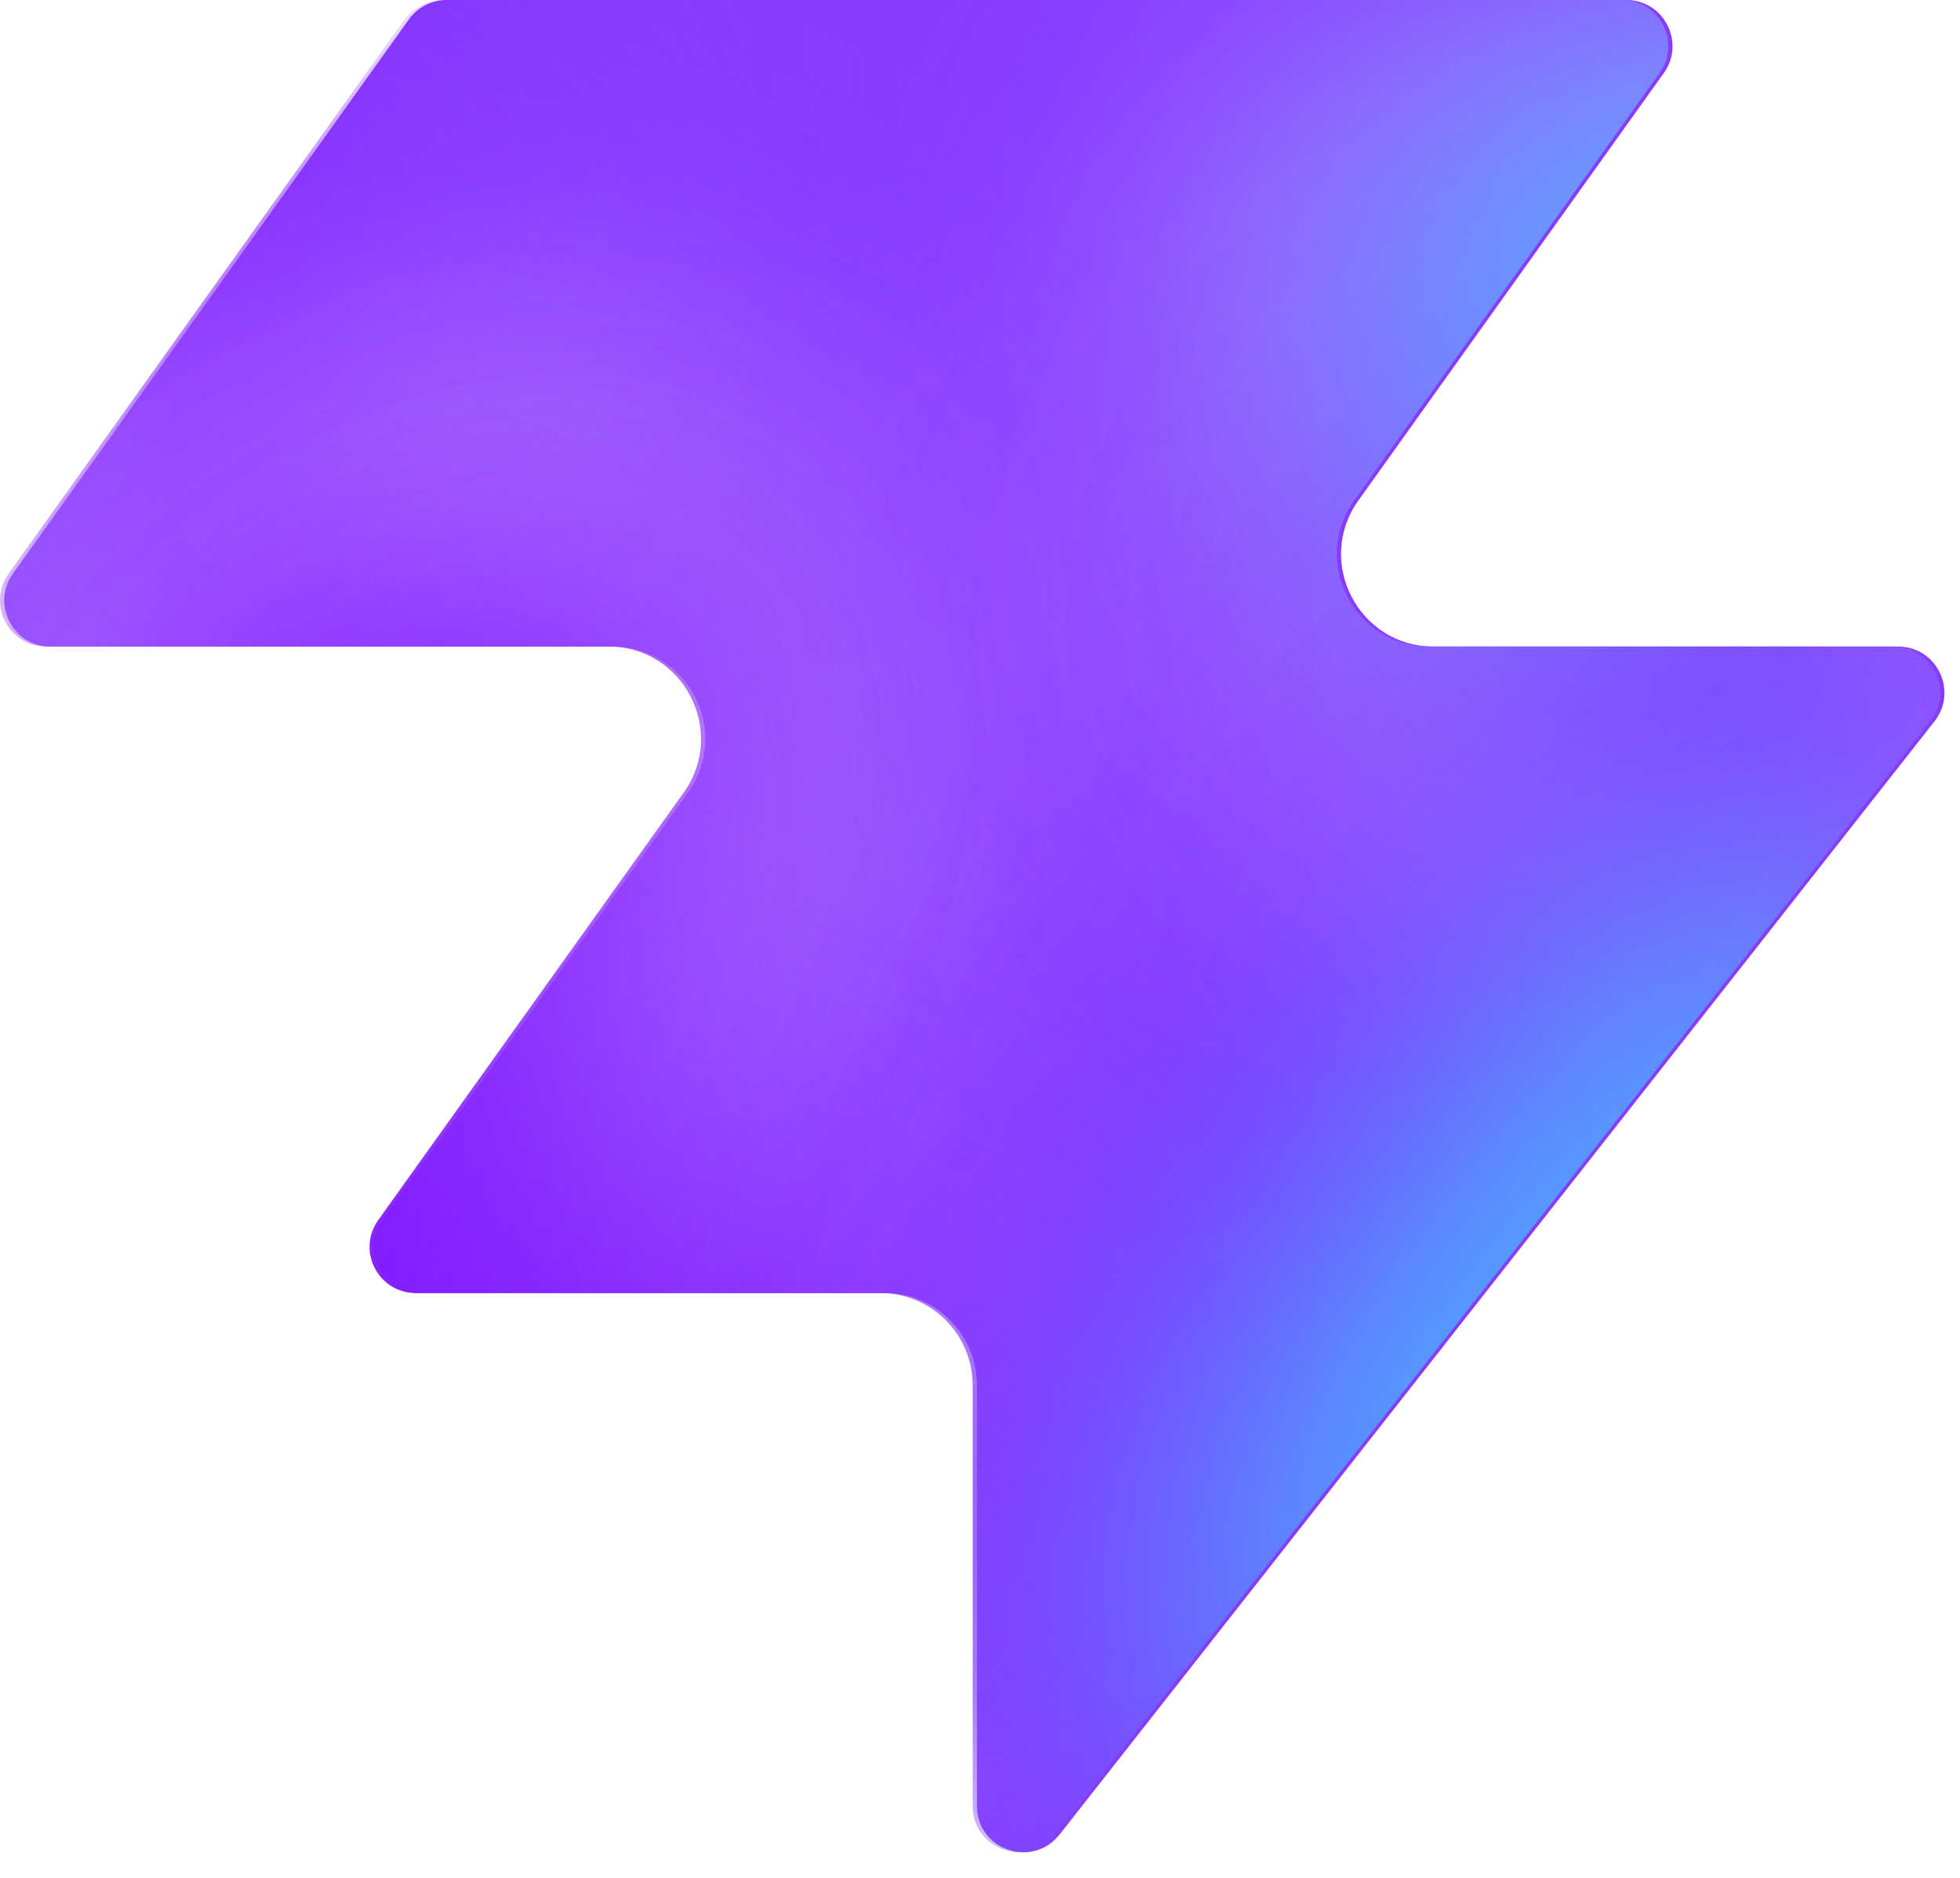
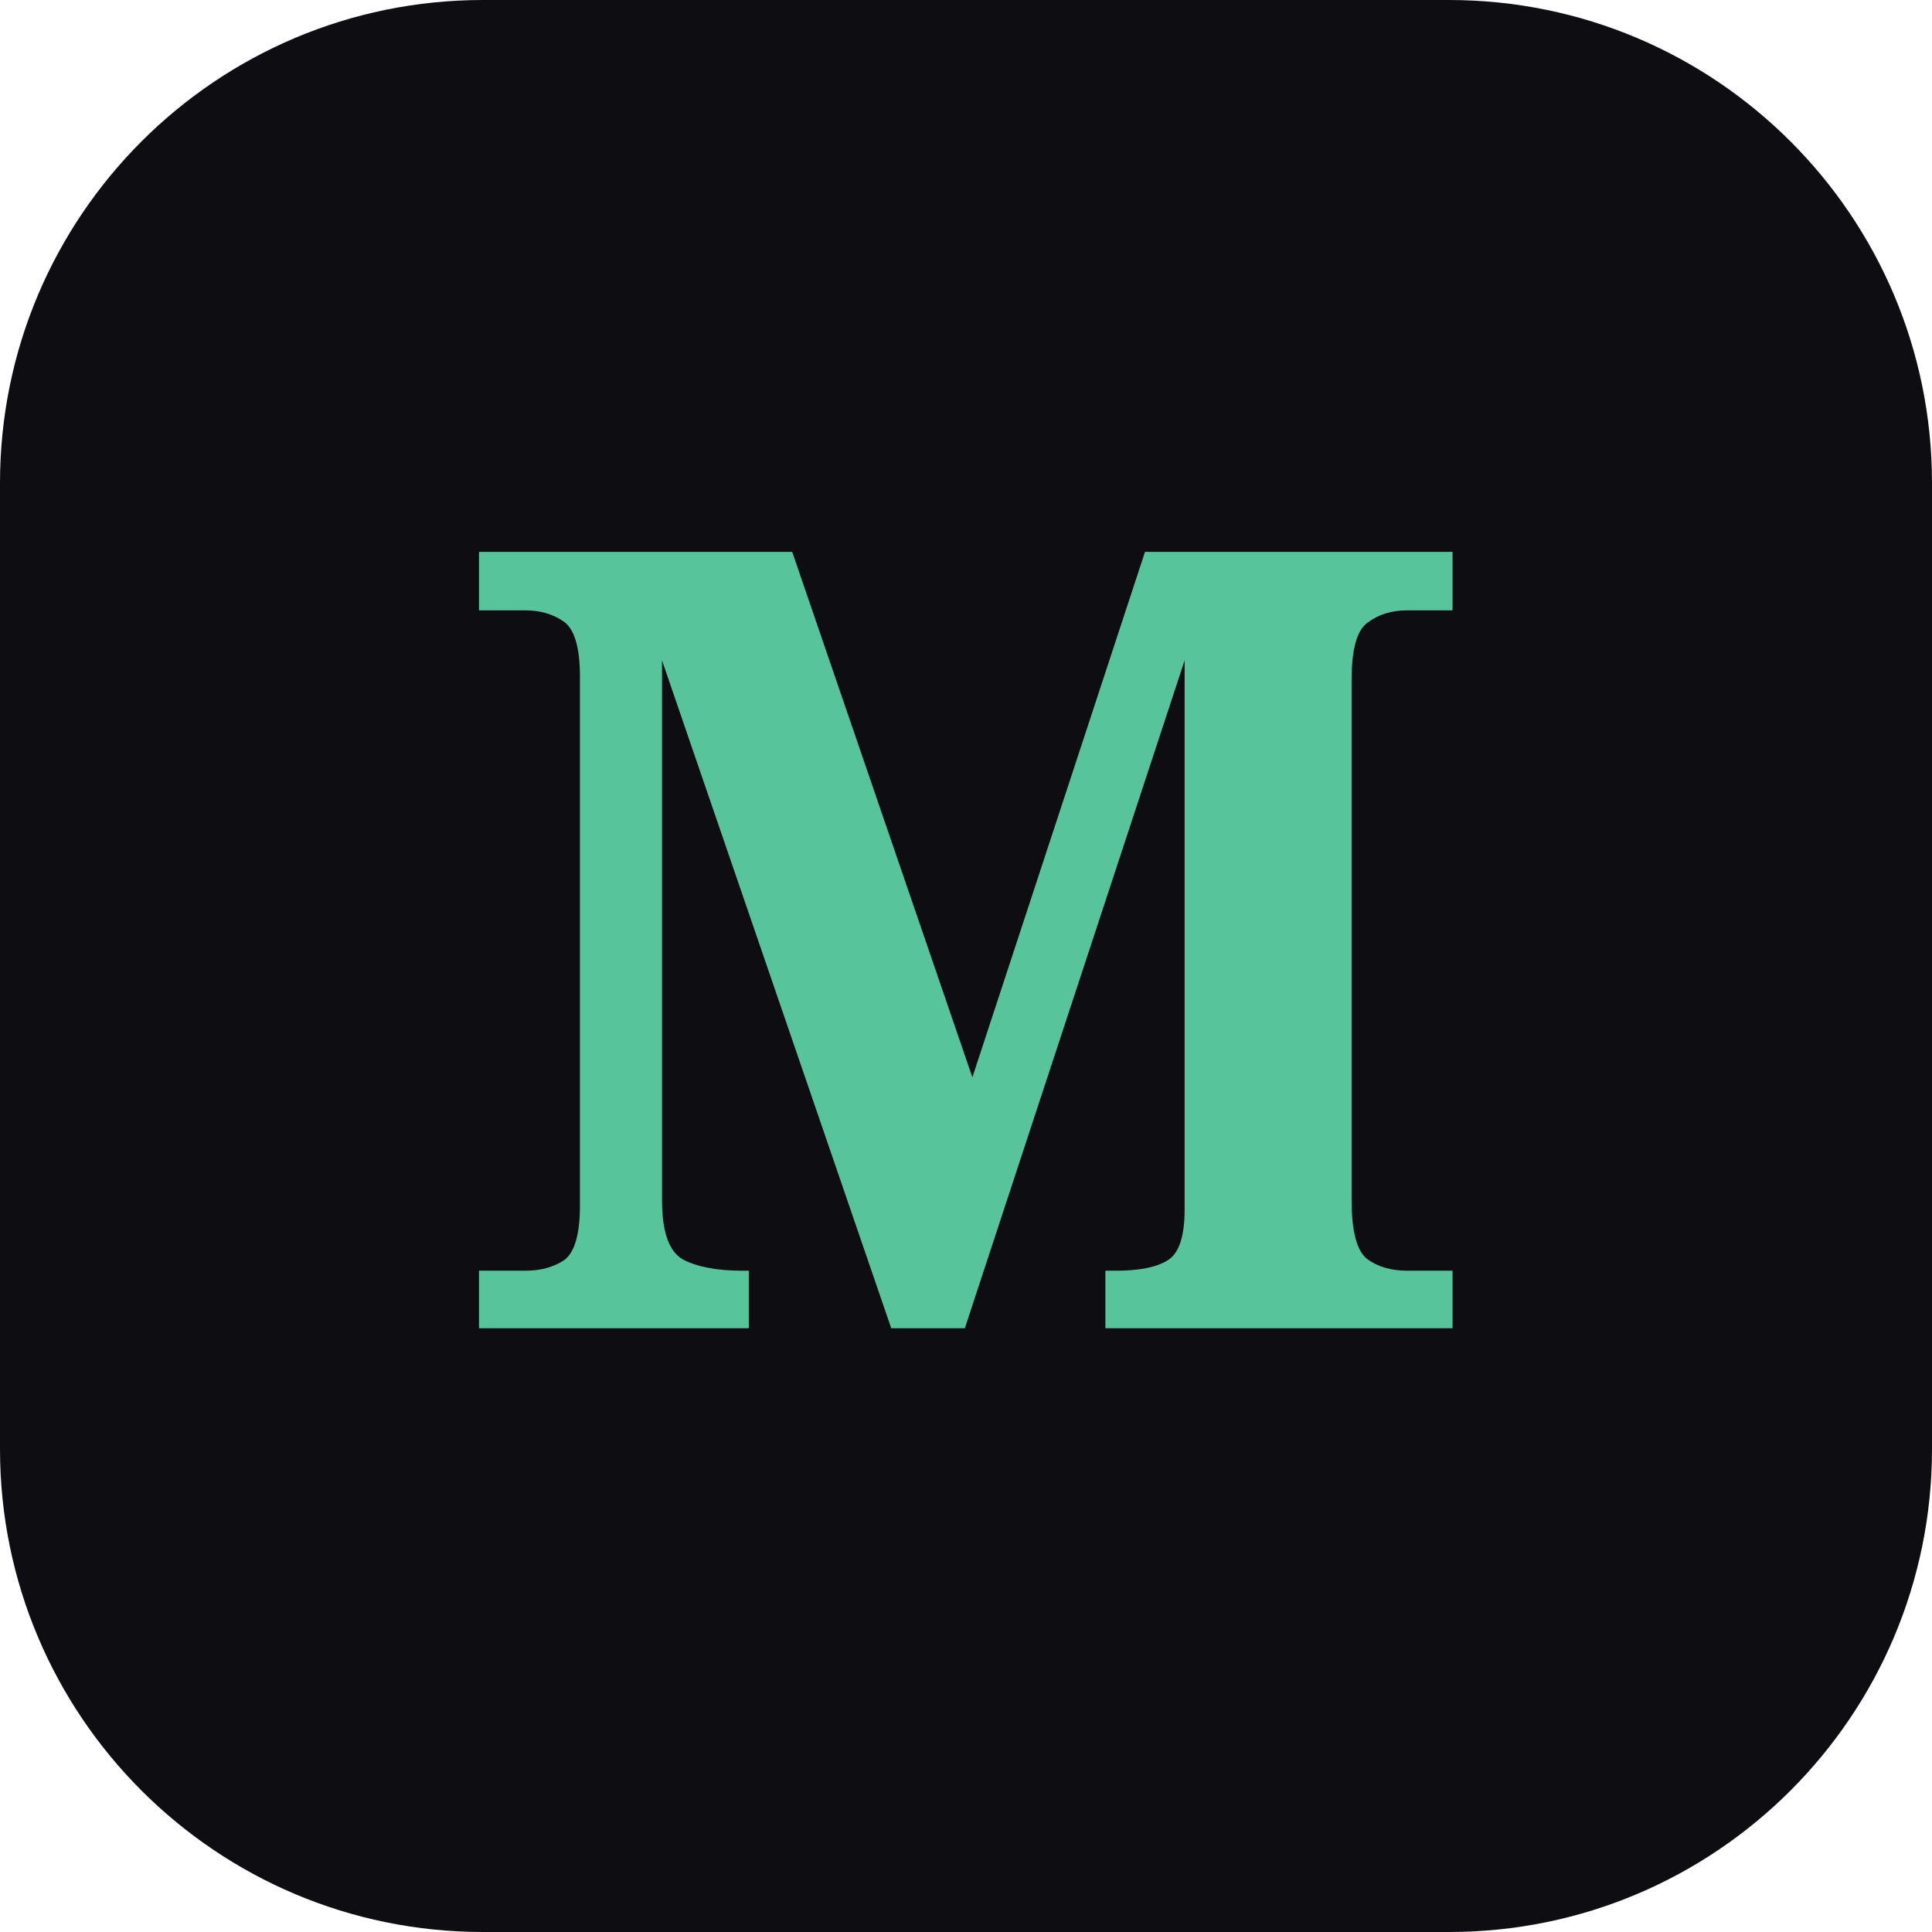
- <svg xmlns="http://www.w3.org/2000/svg" width="48" height="46" fill="none" viewBox="0 0 48 46">
-   <path fill="#863bff" d="M25.946 44.938c-.664.845-2.021.375-2.021-.698V33.937a2.26 2.26 0 0 0-2.262-2.262H10.287c-.92 0-1.456-1.04-.92-1.788l7.48-10.471c1.07-1.497 0-3.578-1.842-3.578H1.237c-.92 0-1.456-1.04-.92-1.788L10.013.474c.214-.297.556-.474.92-.474h28.894c.92 0 1.456 1.04.92 1.788l-7.48 10.471c-1.07 1.498 0 3.579 1.842 3.579h11.377c.943 0 1.473 1.088.89 1.83L25.947 44.94z" style="fill:#863bff;fill:color(display-p3 .525 .23 1);fill-opacity:1" />
-   <mask id="a" width="48" height="46" x="0" y="0" maskUnits="userSpaceOnUse" style="mask-type:alpha">
-     <path fill="#000" d="M25.842 44.938c-.664.844-2.021.375-2.021-.698V33.937a2.26 2.26 0 0 0-2.262-2.262H10.183c-.92 0-1.456-1.04-.92-1.788l7.48-10.471c1.07-1.498 0-3.579-1.842-3.579H1.133c-.92 0-1.456-1.04-.92-1.787L9.91.473c.214-.297.556-.474.92-.474h28.894c.92 0 1.456 1.04.92 1.788l-7.48 10.471c-1.07 1.498 0 3.578 1.842 3.578h11.377c.943 0 1.473 1.088.89 1.832L25.843 44.94z" style="fill:#000;fill-opacity:1" />
-   </mask>
-   <g mask="url(#a)">
-     <g filter="url(#b)">
-       <ellipse cx="5.508" cy="14.704" fill="#ede6ff" rx="5.508" ry="14.704" style="fill:#ede6ff;fill:color(display-p3 .927 .903 1);fill-opacity:1" transform="matrix(.00324 1 1 -.00324 -4.47 31.516)" />
-     </g>
-     <g filter="url(#c)">
-       <ellipse cx="10.399" cy="29.851" fill="#ede6ff" rx="10.399" ry="29.851" style="fill:#ede6ff;fill:color(display-p3 .927 .903 1);fill-opacity:1" transform="matrix(.00324 1 1 -.00324 -39.328 7.883)" />
-     </g>
-     <g filter="url(#d)">
-       <ellipse cx="5.508" cy="30.487" fill="#7e14ff" rx="5.508" ry="30.487" style="fill:#7e14ff;fill:color(display-p3 .492 .077 1);fill-opacity:1" transform="rotate(89.814 -25.913 -14.639)scale(1 -1)" />
-     </g>
-     <g filter="url(#e)">
-       <ellipse cx="5.508" cy="30.599" fill="#7e14ff" rx="5.508" ry="30.599" style="fill:#7e14ff;fill:color(display-p3 .492 .077 1);fill-opacity:1" transform="rotate(89.814 -32.644 -3.334)scale(1 -1)" />
-     </g>
-     <g filter="url(#f)">
-       <ellipse cx="5.508" cy="30.599" fill="#7e14ff" rx="5.508" ry="30.599" style="fill:#7e14ff;fill:color(display-p3 .492 .077 1);fill-opacity:1" transform="matrix(.00324 1 1 -.00324 -34.34 30.47)" />
-     </g>
-     <g filter="url(#g)">
-       <ellipse cx="14.072" cy="22.078" fill="#ede6ff" rx="14.072" ry="22.078" style="fill:#ede6ff;fill:color(display-p3 .927 .903 1);fill-opacity:1" transform="rotate(93.35 24.506 48.493)scale(-1 1)" />
-     </g>
-     <g filter="url(#h)">
-       <ellipse cx="3.47" cy="21.501" fill="#7e14ff" rx="3.47" ry="21.501" style="fill:#7e14ff;fill:color(display-p3 .492 .077 1);fill-opacity:1" transform="rotate(89.009 28.708 47.59)scale(-1 1)" />
-     </g>
-     <g filter="url(#i)">
-       <ellipse cx="3.47" cy="21.501" fill="#7e14ff" rx="3.47" ry="21.501" style="fill:#7e14ff;fill:color(display-p3 .492 .077 1);fill-opacity:1" transform="rotate(89.009 28.708 47.59)scale(-1 1)" />
-     </g>
-     <g filter="url(#j)">
-       <ellipse cx=".387" cy="8.972" fill="#7e14ff" rx="4.407" ry="29.108" style="fill:#7e14ff;fill:color(display-p3 .492 .077 1);fill-opacity:1" transform="rotate(39.51 .387 8.972)" />
-     </g>
-     <g filter="url(#k)">
-       <ellipse cx="47.523" cy="-6.092" fill="#7e14ff" rx="4.407" ry="29.108" style="fill:#7e14ff;fill:color(display-p3 .492 .077 1);fill-opacity:1" transform="rotate(37.892 47.523 -6.092)" />
-     </g>
-     <g filter="url(#l)">
-       <ellipse cx="41.412" cy="6.333" fill="#47bfff" rx="5.971" ry="9.665" style="fill:#47bfff;fill:color(display-p3 .28 .748 1);fill-opacity:1" transform="rotate(37.892 41.412 6.333)" />
-     </g>
-     <g filter="url(#m)">
-       <ellipse cx="-1.879" cy="38.332" fill="#7e14ff" rx="4.407" ry="29.108" style="fill:#7e14ff;fill:color(display-p3 .492 .077 1);fill-opacity:1" transform="rotate(37.892 -1.88 38.332)" />
-     </g>
-     <g filter="url(#n)">
-       <ellipse cx="-1.879" cy="38.332" fill="#7e14ff" rx="4.407" ry="29.108" style="fill:#7e14ff;fill:color(display-p3 .492 .077 1);fill-opacity:1" transform="rotate(37.892 -1.88 38.332)" />
-     </g>
-     <g filter="url(#o)">
-       <ellipse cx="35.651" cy="29.907" fill="#7e14ff" rx="4.407" ry="29.108" style="fill:#7e14ff;fill:color(display-p3 .492 .077 1);fill-opacity:1" transform="rotate(37.892 35.651 29.907)" />
-     </g>
-     <g filter="url(#p)">
-       <ellipse cx="38.418" cy="32.4" fill="#47bfff" rx="5.971" ry="15.297" style="fill:#47bfff;fill:color(display-p3 .28 .748 1);fill-opacity:1" transform="rotate(37.892 38.418 32.4)" />
-     </g>
-   </g>
-   <defs>
-     <filter id="b" width="60.045" height="41.654" x="-19.77" y="16.149" color-interpolation-filters="sRGB" filterUnits="userSpaceOnUse">
-       <feFlood flood-opacity="0" result="BackgroundImageFix" />
-       <feBlend in="SourceGraphic" in2="BackgroundImageFix" result="shape" />
-       <feGaussianBlur result="effect1_foregroundBlur_2002_17158" stdDeviation="7.659" />
-     </filter>
-     <filter id="c" width="90.34" height="51.437" x="-54.613" y="-7.533" color-interpolation-filters="sRGB" filterUnits="userSpaceOnUse">
-       <feFlood flood-opacity="0" result="BackgroundImageFix" />
-       <feBlend in="SourceGraphic" in2="BackgroundImageFix" result="shape" />
-       <feGaussianBlur result="effect1_foregroundBlur_2002_17158" stdDeviation="7.659" />
-     </filter>
-     <filter id="d" width="79.355" height="29.4" x="-49.64" y="2.03" color-interpolation-filters="sRGB" filterUnits="userSpaceOnUse">
-       <feFlood flood-opacity="0" result="BackgroundImageFix" />
-       <feBlend in="SourceGraphic" in2="BackgroundImageFix" result="shape" />
-       <feGaussianBlur result="effect1_foregroundBlur_2002_17158" stdDeviation="4.596" />
-     </filter>
-     <filter id="e" width="79.579" height="29.4" x="-45.045" y="20.029" color-interpolation-filters="sRGB" filterUnits="userSpaceOnUse">
-       <feFlood flood-opacity="0" result="BackgroundImageFix" />
-       <feBlend in="SourceGraphic" in2="BackgroundImageFix" result="shape" />
-       <feGaussianBlur result="effect1_foregroundBlur_2002_17158" stdDeviation="4.596" />
-     </filter>
-     <filter id="f" width="79.579" height="29.4" x="-43.513" y="21.178" color-interpolation-filters="sRGB" filterUnits="userSpaceOnUse">
-       <feFlood flood-opacity="0" result="BackgroundImageFix" />
-       <feBlend in="SourceGraphic" in2="BackgroundImageFix" result="shape" />
-       <feGaussianBlur result="effect1_foregroundBlur_2002_17158" stdDeviation="4.596" />
-     </filter>
-     <filter id="g" width="74.749" height="58.852" x="15.756" y="-17.901" color-interpolation-filters="sRGB" filterUnits="userSpaceOnUse">
-       <feFlood flood-opacity="0" result="BackgroundImageFix" />
-       <feBlend in="SourceGraphic" in2="BackgroundImageFix" result="shape" />
-       <feGaussianBlur result="effect1_foregroundBlur_2002_17158" stdDeviation="7.659" />
-     </filter>
-     <filter id="h" width="61.377" height="25.362" x="23.548" y="2.284" color-interpolation-filters="sRGB" filterUnits="userSpaceOnUse">
-       <feFlood flood-opacity="0" result="BackgroundImageFix" />
-       <feBlend in="SourceGraphic" in2="BackgroundImageFix" result="shape" />
-       <feGaussianBlur result="effect1_foregroundBlur_2002_17158" stdDeviation="4.596" />
-     </filter>
-     <filter id="i" width="61.377" height="25.362" x="23.548" y="2.284" color-interpolation-filters="sRGB" filterUnits="userSpaceOnUse">
-       <feFlood flood-opacity="0" result="BackgroundImageFix" />
-       <feBlend in="SourceGraphic" in2="BackgroundImageFix" result="shape" />
-       <feGaussianBlur result="effect1_foregroundBlur_2002_17158" stdDeviation="4.596" />
-     </filter>
-     <filter id="j" width="56.045" height="63.649" x="-27.636" y="-22.853" color-interpolation-filters="sRGB" filterUnits="userSpaceOnUse">
-       <feFlood flood-opacity="0" result="BackgroundImageFix" />
-       <feBlend in="SourceGraphic" in2="BackgroundImageFix" result="shape" />
-       <feGaussianBlur result="effect1_foregroundBlur_2002_17158" stdDeviation="4.596" />
-     </filter>
-     <filter id="k" width="54.814" height="64.646" x="20.116" y="-38.415" color-interpolation-filters="sRGB" filterUnits="userSpaceOnUse">
-       <feFlood flood-opacity="0" result="BackgroundImageFix" />
-       <feBlend in="SourceGraphic" in2="BackgroundImageFix" result="shape" />
-       <feGaussianBlur result="effect1_foregroundBlur_2002_17158" stdDeviation="4.596" />
-     </filter>
-     <filter id="l" width="33.541" height="35.313" x="24.641" y="-11.323" color-interpolation-filters="sRGB" filterUnits="userSpaceOnUse">
-       <feFlood flood-opacity="0" result="BackgroundImageFix" />
-       <feBlend in="SourceGraphic" in2="BackgroundImageFix" result="shape" />
-       <feGaussianBlur result="effect1_foregroundBlur_2002_17158" stdDeviation="4.596" />
-     </filter>
-     <filter id="m" width="54.814" height="64.646" x="-29.286" y="6.009" color-interpolation-filters="sRGB" filterUnits="userSpaceOnUse">
-       <feFlood flood-opacity="0" result="BackgroundImageFix" />
-       <feBlend in="SourceGraphic" in2="BackgroundImageFix" result="shape" />
-       <feGaussianBlur result="effect1_foregroundBlur_2002_17158" stdDeviation="4.596" />
-     </filter>
-     <filter id="n" width="54.814" height="64.646" x="-29.286" y="6.009" color-interpolation-filters="sRGB" filterUnits="userSpaceOnUse">
-       <feFlood flood-opacity="0" result="BackgroundImageFix" />
-       <feBlend in="SourceGraphic" in2="BackgroundImageFix" result="shape" />
-       <feGaussianBlur result="effect1_foregroundBlur_2002_17158" stdDeviation="4.596" />
-     </filter>
-     <filter id="o" width="54.814" height="64.646" x="8.244" y="-2.416" color-interpolation-filters="sRGB" filterUnits="userSpaceOnUse">
-       <feFlood flood-opacity="0" result="BackgroundImageFix" />
-       <feBlend in="SourceGraphic" in2="BackgroundImageFix" result="shape" />
-       <feGaussianBlur result="effect1_foregroundBlur_2002_17158" stdDeviation="4.596" />
-     </filter>
-     <filter id="p" width="39.409" height="43.623" x="18.713" y="10.588" color-interpolation-filters="sRGB" filterUnits="userSpaceOnUse">
-       <feFlood flood-opacity="0" result="BackgroundImageFix" />
-       <feBlend in="SourceGraphic" in2="BackgroundImageFix" result="shape" />
-       <feGaussianBlur result="effect1_foregroundBlur_2002_17158" stdDeviation="4.596" />
-     </filter>
-   </defs>
+ <svg xmlns="http://www.w3.org/2000/svg" width="32" height="32" fill="none" viewBox="0 0 32 32">
+   <rect width="32" height="32" rx="8" fill="#0e0e12" />
+   <text x="16" y="22" font-family="Bodoni Moda, serif" font-size="18" font-weight="600" fill="#57c49b" text-anchor="middle">M</text>
</svg>
